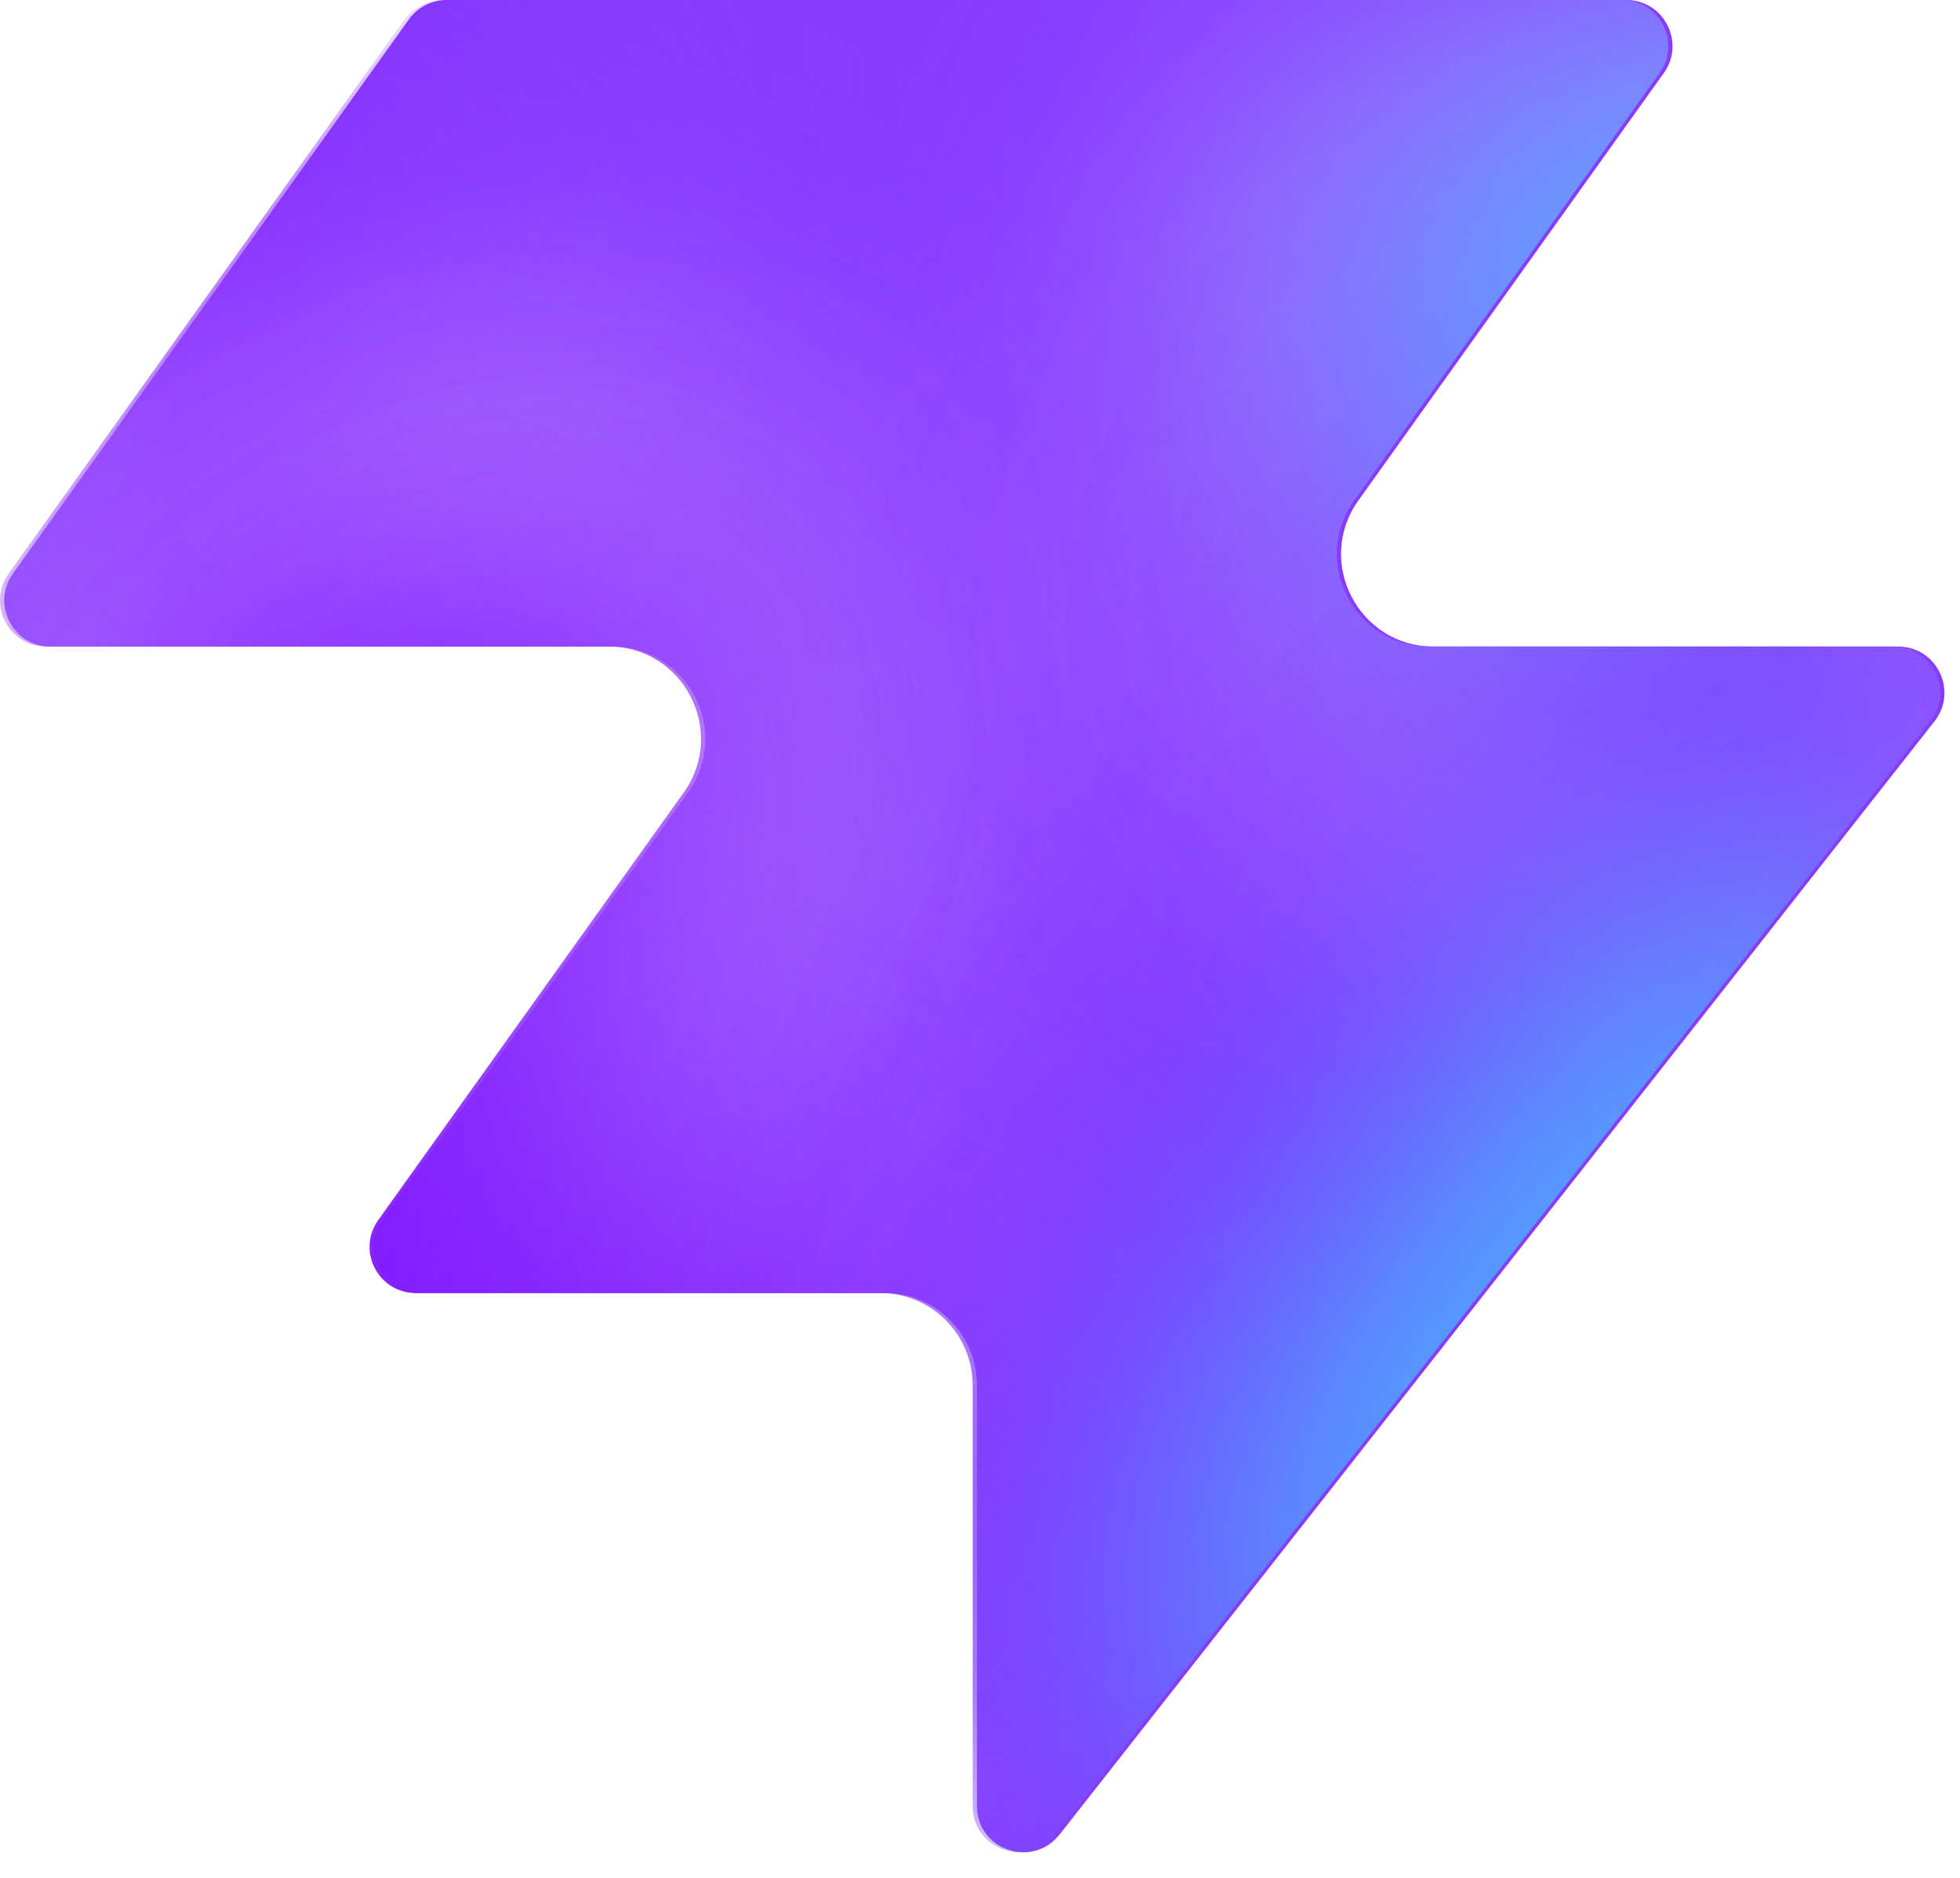
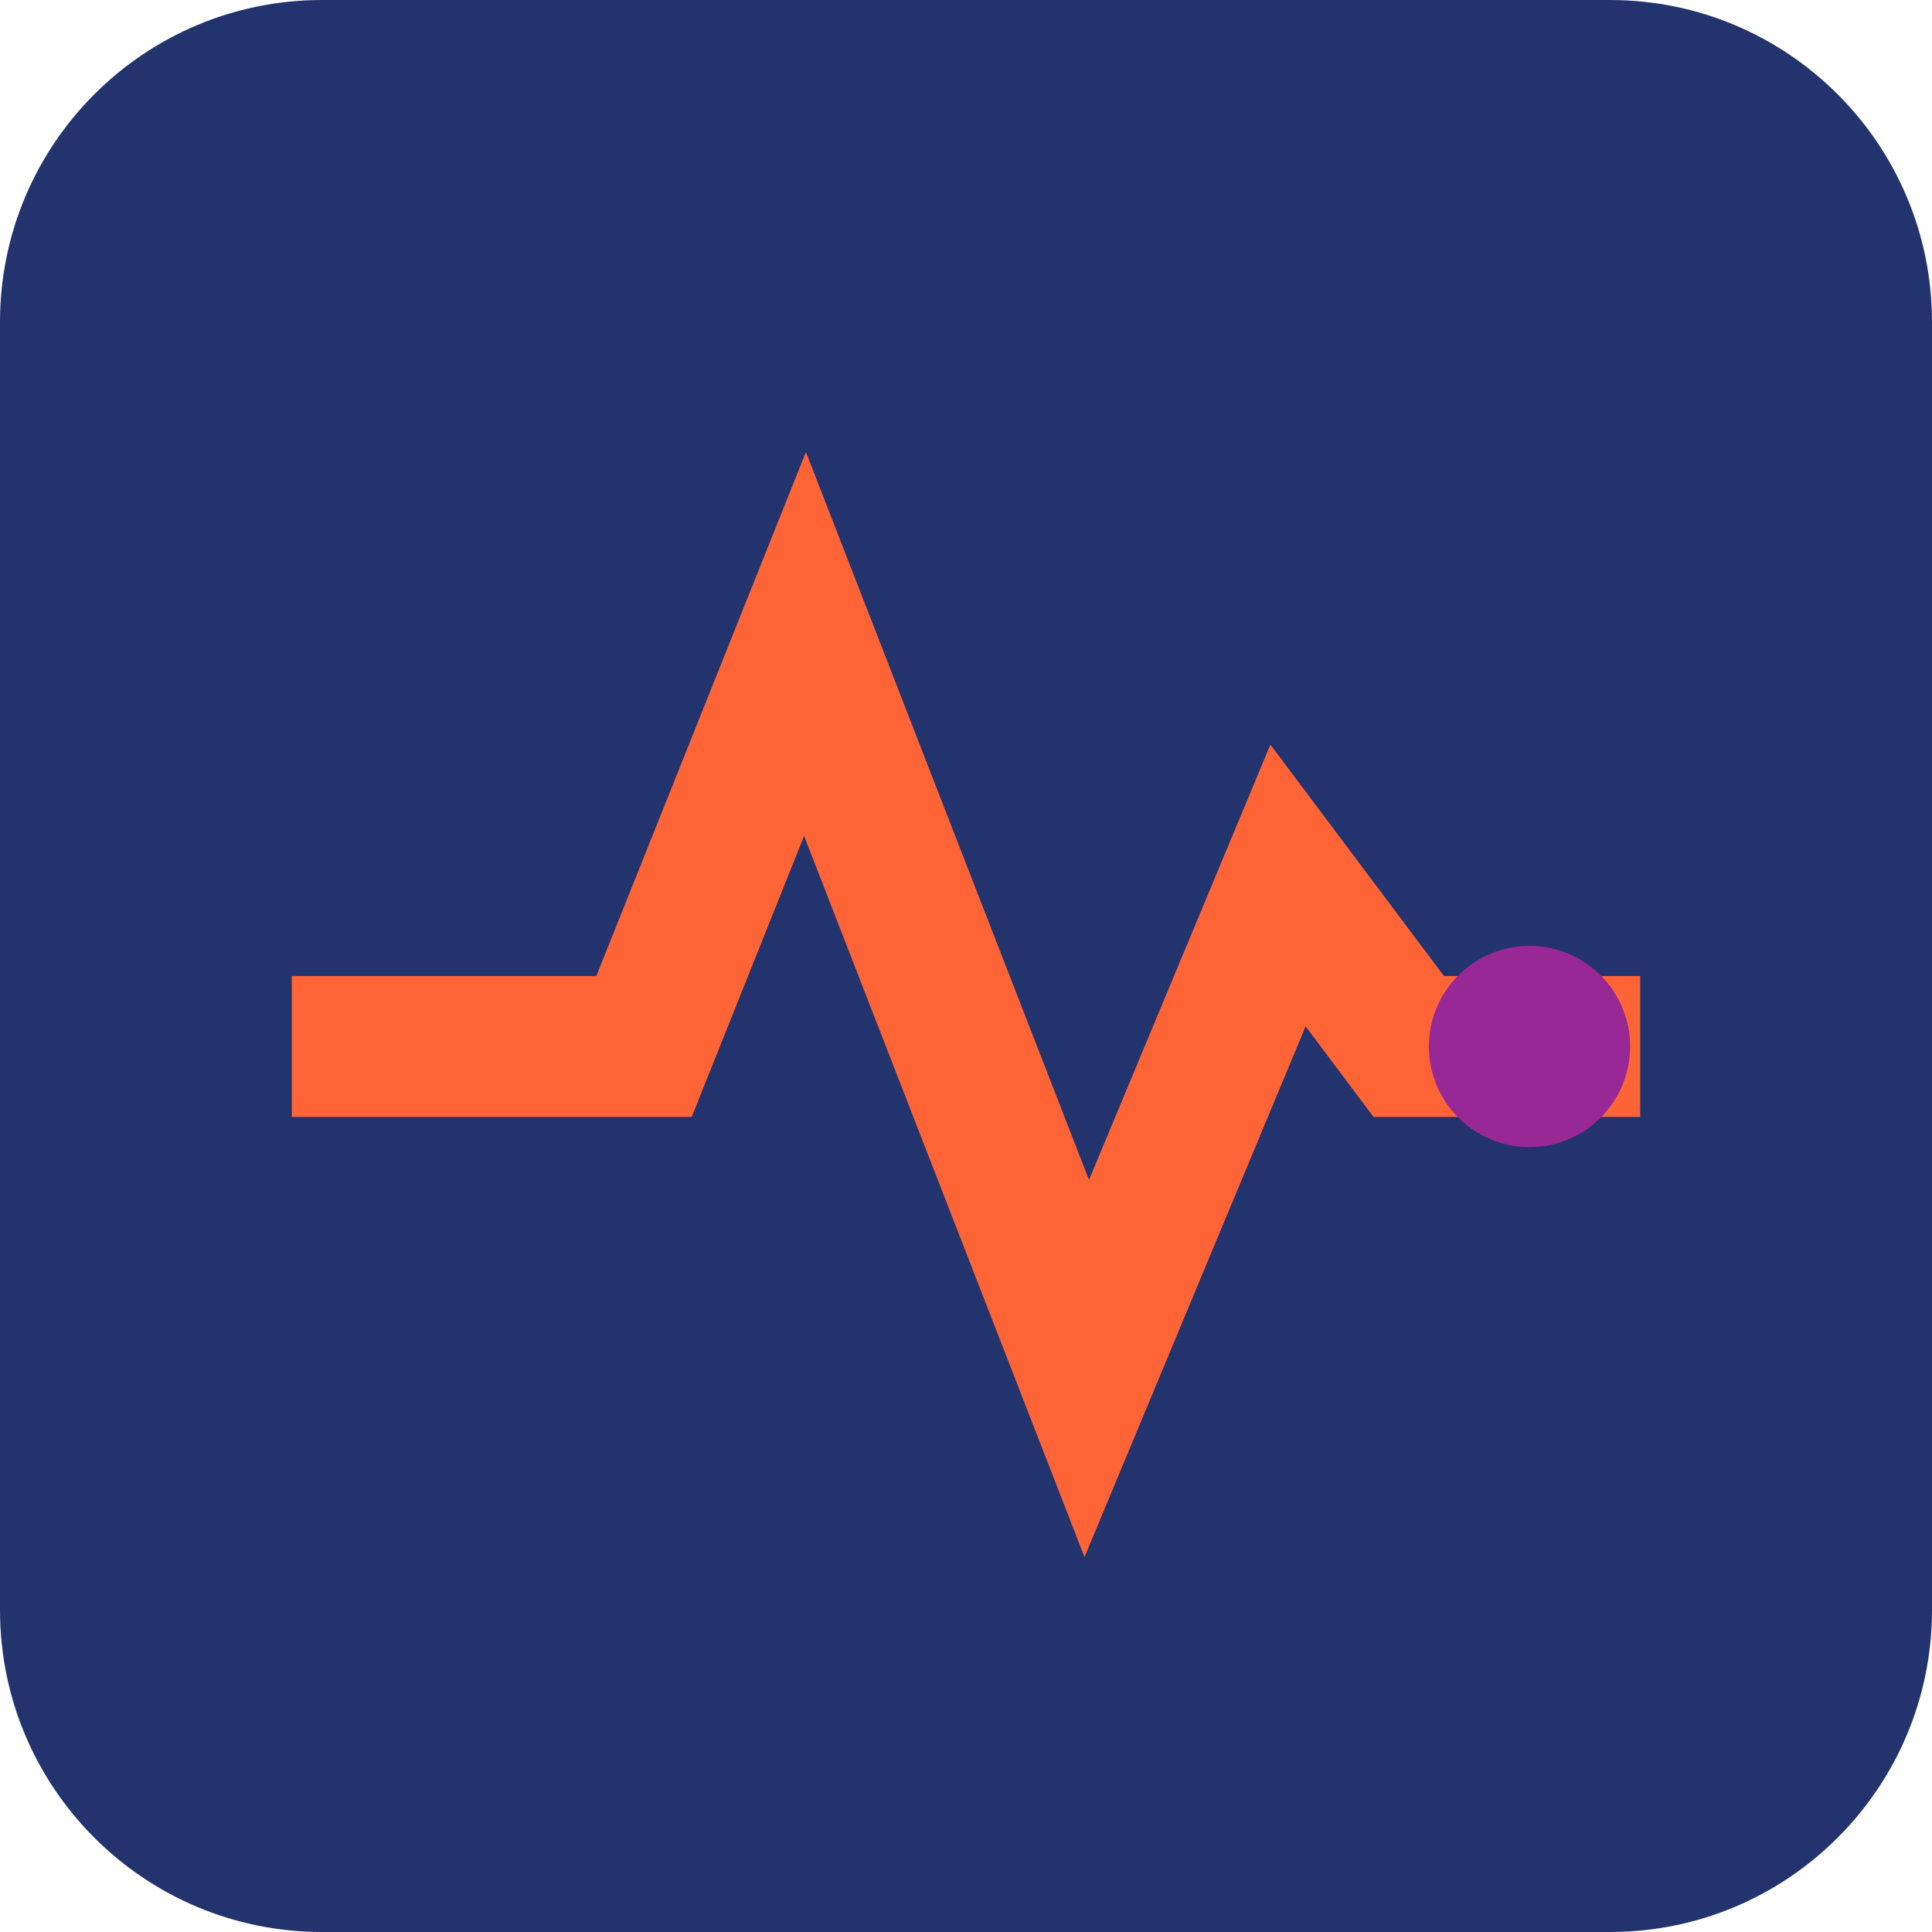
- <svg xmlns="http://www.w3.org/2000/svg" width="48" height="46" fill="none" viewBox="0 0 48 46">
-   <path fill="#863bff" d="M25.946 44.938c-.664.845-2.021.375-2.021-.698V33.937a2.26 2.26 0 0 0-2.262-2.262H10.287c-.92 0-1.456-1.04-.92-1.788l7.48-10.471c1.07-1.497 0-3.578-1.842-3.578H1.237c-.92 0-1.456-1.04-.92-1.788L10.013.474c.214-.297.556-.474.92-.474h28.894c.92 0 1.456 1.04.92 1.788l-7.48 10.471c-1.07 1.498 0 3.579 1.842 3.579h11.377c.943 0 1.473 1.088.89 1.83L25.947 44.94z" style="fill:#863bff;fill:color(display-p3 .525 .23 1);fill-opacity:1" />
-   <mask id="a" width="48" height="46" x="0" y="0" maskUnits="userSpaceOnUse" style="mask-type:alpha">
-     <path fill="#000" d="M25.842 44.938c-.664.844-2.021.375-2.021-.698V33.937a2.26 2.26 0 0 0-2.262-2.262H10.183c-.92 0-1.456-1.04-.92-1.788l7.48-10.471c1.07-1.498 0-3.579-1.842-3.579H1.133c-.92 0-1.456-1.04-.92-1.787L9.91.473c.214-.297.556-.474.92-.474h28.894c.92 0 1.456 1.04.92 1.788l-7.48 10.471c-1.07 1.498 0 3.578 1.842 3.578h11.377c.943 0 1.473 1.088.89 1.832L25.843 44.94z" style="fill:#000;fill-opacity:1" />
-   </mask>
-   <g mask="url(#a)">
-     <g filter="url(#b)">
-       <ellipse cx="5.508" cy="14.704" fill="#ede6ff" rx="5.508" ry="14.704" style="fill:#ede6ff;fill:color(display-p3 .927 .903 1);fill-opacity:1" transform="matrix(.00324 1 1 -.00324 -4.47 31.516)" />
-     </g>
-     <g filter="url(#c)">
-       <ellipse cx="10.399" cy="29.851" fill="#ede6ff" rx="10.399" ry="29.851" style="fill:#ede6ff;fill:color(display-p3 .927 .903 1);fill-opacity:1" transform="matrix(.00324 1 1 -.00324 -39.328 7.883)" />
-     </g>
-     <g filter="url(#d)">
-       <ellipse cx="5.508" cy="30.487" fill="#7e14ff" rx="5.508" ry="30.487" style="fill:#7e14ff;fill:color(display-p3 .492 .077 1);fill-opacity:1" transform="rotate(89.814 -25.913 -14.639)scale(1 -1)" />
-     </g>
-     <g filter="url(#e)">
-       <ellipse cx="5.508" cy="30.599" fill="#7e14ff" rx="5.508" ry="30.599" style="fill:#7e14ff;fill:color(display-p3 .492 .077 1);fill-opacity:1" transform="rotate(89.814 -32.644 -3.334)scale(1 -1)" />
-     </g>
-     <g filter="url(#f)">
-       <ellipse cx="5.508" cy="30.599" fill="#7e14ff" rx="5.508" ry="30.599" style="fill:#7e14ff;fill:color(display-p3 .492 .077 1);fill-opacity:1" transform="matrix(.00324 1 1 -.00324 -34.34 30.47)" />
-     </g>
-     <g filter="url(#g)">
-       <ellipse cx="14.072" cy="22.078" fill="#ede6ff" rx="14.072" ry="22.078" style="fill:#ede6ff;fill:color(display-p3 .927 .903 1);fill-opacity:1" transform="rotate(93.35 24.506 48.493)scale(-1 1)" />
-     </g>
-     <g filter="url(#h)">
-       <ellipse cx="3.47" cy="21.501" fill="#7e14ff" rx="3.47" ry="21.501" style="fill:#7e14ff;fill:color(display-p3 .492 .077 1);fill-opacity:1" transform="rotate(89.009 28.708 47.59)scale(-1 1)" />
-     </g>
-     <g filter="url(#i)">
-       <ellipse cx="3.47" cy="21.501" fill="#7e14ff" rx="3.47" ry="21.501" style="fill:#7e14ff;fill:color(display-p3 .492 .077 1);fill-opacity:1" transform="rotate(89.009 28.708 47.59)scale(-1 1)" />
-     </g>
-     <g filter="url(#j)">
-       <ellipse cx=".387" cy="8.972" fill="#7e14ff" rx="4.407" ry="29.108" style="fill:#7e14ff;fill:color(display-p3 .492 .077 1);fill-opacity:1" transform="rotate(39.51 .387 8.972)" />
-     </g>
-     <g filter="url(#k)">
-       <ellipse cx="47.523" cy="-6.092" fill="#7e14ff" rx="4.407" ry="29.108" style="fill:#7e14ff;fill:color(display-p3 .492 .077 1);fill-opacity:1" transform="rotate(37.892 47.523 -6.092)" />
-     </g>
-     <g filter="url(#l)">
-       <ellipse cx="41.412" cy="6.333" fill="#47bfff" rx="5.971" ry="9.665" style="fill:#47bfff;fill:color(display-p3 .28 .748 1);fill-opacity:1" transform="rotate(37.892 41.412 6.333)" />
-     </g>
-     <g filter="url(#m)">
-       <ellipse cx="-1.879" cy="38.332" fill="#7e14ff" rx="4.407" ry="29.108" style="fill:#7e14ff;fill:color(display-p3 .492 .077 1);fill-opacity:1" transform="rotate(37.892 -1.88 38.332)" />
-     </g>
-     <g filter="url(#n)">
-       <ellipse cx="-1.879" cy="38.332" fill="#7e14ff" rx="4.407" ry="29.108" style="fill:#7e14ff;fill:color(display-p3 .492 .077 1);fill-opacity:1" transform="rotate(37.892 -1.88 38.332)" />
-     </g>
-     <g filter="url(#o)">
-       <ellipse cx="35.651" cy="29.907" fill="#7e14ff" rx="4.407" ry="29.108" style="fill:#7e14ff;fill:color(display-p3 .492 .077 1);fill-opacity:1" transform="rotate(37.892 35.651 29.907)" />
-     </g>
-     <g filter="url(#p)">
-       <ellipse cx="38.418" cy="32.4" fill="#47bfff" rx="5.971" ry="15.297" style="fill:#47bfff;fill:color(display-p3 .28 .748 1);fill-opacity:1" transform="rotate(37.892 38.418 32.4)" />
-     </g>
-   </g>
-   <defs>
-     <filter id="b" width="60.045" height="41.654" x="-19.77" y="16.149" color-interpolation-filters="sRGB" filterUnits="userSpaceOnUse">
-       <feFlood flood-opacity="0" result="BackgroundImageFix" />
-       <feBlend in="SourceGraphic" in2="BackgroundImageFix" result="shape" />
-       <feGaussianBlur result="effect1_foregroundBlur_2002_17158" stdDeviation="7.659" />
-     </filter>
-     <filter id="c" width="90.34" height="51.437" x="-54.613" y="-7.533" color-interpolation-filters="sRGB" filterUnits="userSpaceOnUse">
-       <feFlood flood-opacity="0" result="BackgroundImageFix" />
-       <feBlend in="SourceGraphic" in2="BackgroundImageFix" result="shape" />
-       <feGaussianBlur result="effect1_foregroundBlur_2002_17158" stdDeviation="7.659" />
-     </filter>
-     <filter id="d" width="79.355" height="29.4" x="-49.64" y="2.03" color-interpolation-filters="sRGB" filterUnits="userSpaceOnUse">
-       <feFlood flood-opacity="0" result="BackgroundImageFix" />
-       <feBlend in="SourceGraphic" in2="BackgroundImageFix" result="shape" />
-       <feGaussianBlur result="effect1_foregroundBlur_2002_17158" stdDeviation="4.596" />
-     </filter>
-     <filter id="e" width="79.579" height="29.4" x="-45.045" y="20.029" color-interpolation-filters="sRGB" filterUnits="userSpaceOnUse">
-       <feFlood flood-opacity="0" result="BackgroundImageFix" />
-       <feBlend in="SourceGraphic" in2="BackgroundImageFix" result="shape" />
-       <feGaussianBlur result="effect1_foregroundBlur_2002_17158" stdDeviation="4.596" />
-     </filter>
-     <filter id="f" width="79.579" height="29.4" x="-43.513" y="21.178" color-interpolation-filters="sRGB" filterUnits="userSpaceOnUse">
-       <feFlood flood-opacity="0" result="BackgroundImageFix" />
-       <feBlend in="SourceGraphic" in2="BackgroundImageFix" result="shape" />
-       <feGaussianBlur result="effect1_foregroundBlur_2002_17158" stdDeviation="4.596" />
-     </filter>
-     <filter id="g" width="74.749" height="58.852" x="15.756" y="-17.901" color-interpolation-filters="sRGB" filterUnits="userSpaceOnUse">
-       <feFlood flood-opacity="0" result="BackgroundImageFix" />
-       <feBlend in="SourceGraphic" in2="BackgroundImageFix" result="shape" />
-       <feGaussianBlur result="effect1_foregroundBlur_2002_17158" stdDeviation="7.659" />
-     </filter>
-     <filter id="h" width="61.377" height="25.362" x="23.548" y="2.284" color-interpolation-filters="sRGB" filterUnits="userSpaceOnUse">
-       <feFlood flood-opacity="0" result="BackgroundImageFix" />
-       <feBlend in="SourceGraphic" in2="BackgroundImageFix" result="shape" />
-       <feGaussianBlur result="effect1_foregroundBlur_2002_17158" stdDeviation="4.596" />
-     </filter>
-     <filter id="i" width="61.377" height="25.362" x="23.548" y="2.284" color-interpolation-filters="sRGB" filterUnits="userSpaceOnUse">
-       <feFlood flood-opacity="0" result="BackgroundImageFix" />
-       <feBlend in="SourceGraphic" in2="BackgroundImageFix" result="shape" />
-       <feGaussianBlur result="effect1_foregroundBlur_2002_17158" stdDeviation="4.596" />
-     </filter>
-     <filter id="j" width="56.045" height="63.649" x="-27.636" y="-22.853" color-interpolation-filters="sRGB" filterUnits="userSpaceOnUse">
-       <feFlood flood-opacity="0" result="BackgroundImageFix" />
-       <feBlend in="SourceGraphic" in2="BackgroundImageFix" result="shape" />
-       <feGaussianBlur result="effect1_foregroundBlur_2002_17158" stdDeviation="4.596" />
-     </filter>
-     <filter id="k" width="54.814" height="64.646" x="20.116" y="-38.415" color-interpolation-filters="sRGB" filterUnits="userSpaceOnUse">
-       <feFlood flood-opacity="0" result="BackgroundImageFix" />
-       <feBlend in="SourceGraphic" in2="BackgroundImageFix" result="shape" />
-       <feGaussianBlur result="effect1_foregroundBlur_2002_17158" stdDeviation="4.596" />
-     </filter>
-     <filter id="l" width="33.541" height="35.313" x="24.641" y="-11.323" color-interpolation-filters="sRGB" filterUnits="userSpaceOnUse">
-       <feFlood flood-opacity="0" result="BackgroundImageFix" />
-       <feBlend in="SourceGraphic" in2="BackgroundImageFix" result="shape" />
-       <feGaussianBlur result="effect1_foregroundBlur_2002_17158" stdDeviation="4.596" />
-     </filter>
-     <filter id="m" width="54.814" height="64.646" x="-29.286" y="6.009" color-interpolation-filters="sRGB" filterUnits="userSpaceOnUse">
-       <feFlood flood-opacity="0" result="BackgroundImageFix" />
-       <feBlend in="SourceGraphic" in2="BackgroundImageFix" result="shape" />
-       <feGaussianBlur result="effect1_foregroundBlur_2002_17158" stdDeviation="4.596" />
-     </filter>
-     <filter id="n" width="54.814" height="64.646" x="-29.286" y="6.009" color-interpolation-filters="sRGB" filterUnits="userSpaceOnUse">
-       <feFlood flood-opacity="0" result="BackgroundImageFix" />
-       <feBlend in="SourceGraphic" in2="BackgroundImageFix" result="shape" />
-       <feGaussianBlur result="effect1_foregroundBlur_2002_17158" stdDeviation="4.596" />
-     </filter>
-     <filter id="o" width="54.814" height="64.646" x="8.244" y="-2.416" color-interpolation-filters="sRGB" filterUnits="userSpaceOnUse">
-       <feFlood flood-opacity="0" result="BackgroundImageFix" />
-       <feBlend in="SourceGraphic" in2="BackgroundImageFix" result="shape" />
-       <feGaussianBlur result="effect1_foregroundBlur_2002_17158" stdDeviation="4.596" />
-     </filter>
-     <filter id="p" width="39.409" height="43.623" x="18.713" y="10.588" color-interpolation-filters="sRGB" filterUnits="userSpaceOnUse">
-       <feFlood flood-opacity="0" result="BackgroundImageFix" />
-       <feBlend in="SourceGraphic" in2="BackgroundImageFix" result="shape" />
-       <feGaussianBlur result="effect1_foregroundBlur_2002_17158" stdDeviation="4.596" />
-     </filter>
-   </defs>
+ <svg xmlns="http://www.w3.org/2000/svg" viewBox="0 0 48 48" fill="none">
+   <rect width="48" height="48" rx="8" fill="#23336e" />
+   <path d="M9 26h7l4-10 7 18 5-12 3 4h4" stroke="#ff6437" stroke-linecap="square" stroke-linejoin="miter" stroke-width="3.5" />
+   <circle cx="38" cy="26" r="2.5" fill="#972895" />
</svg>
